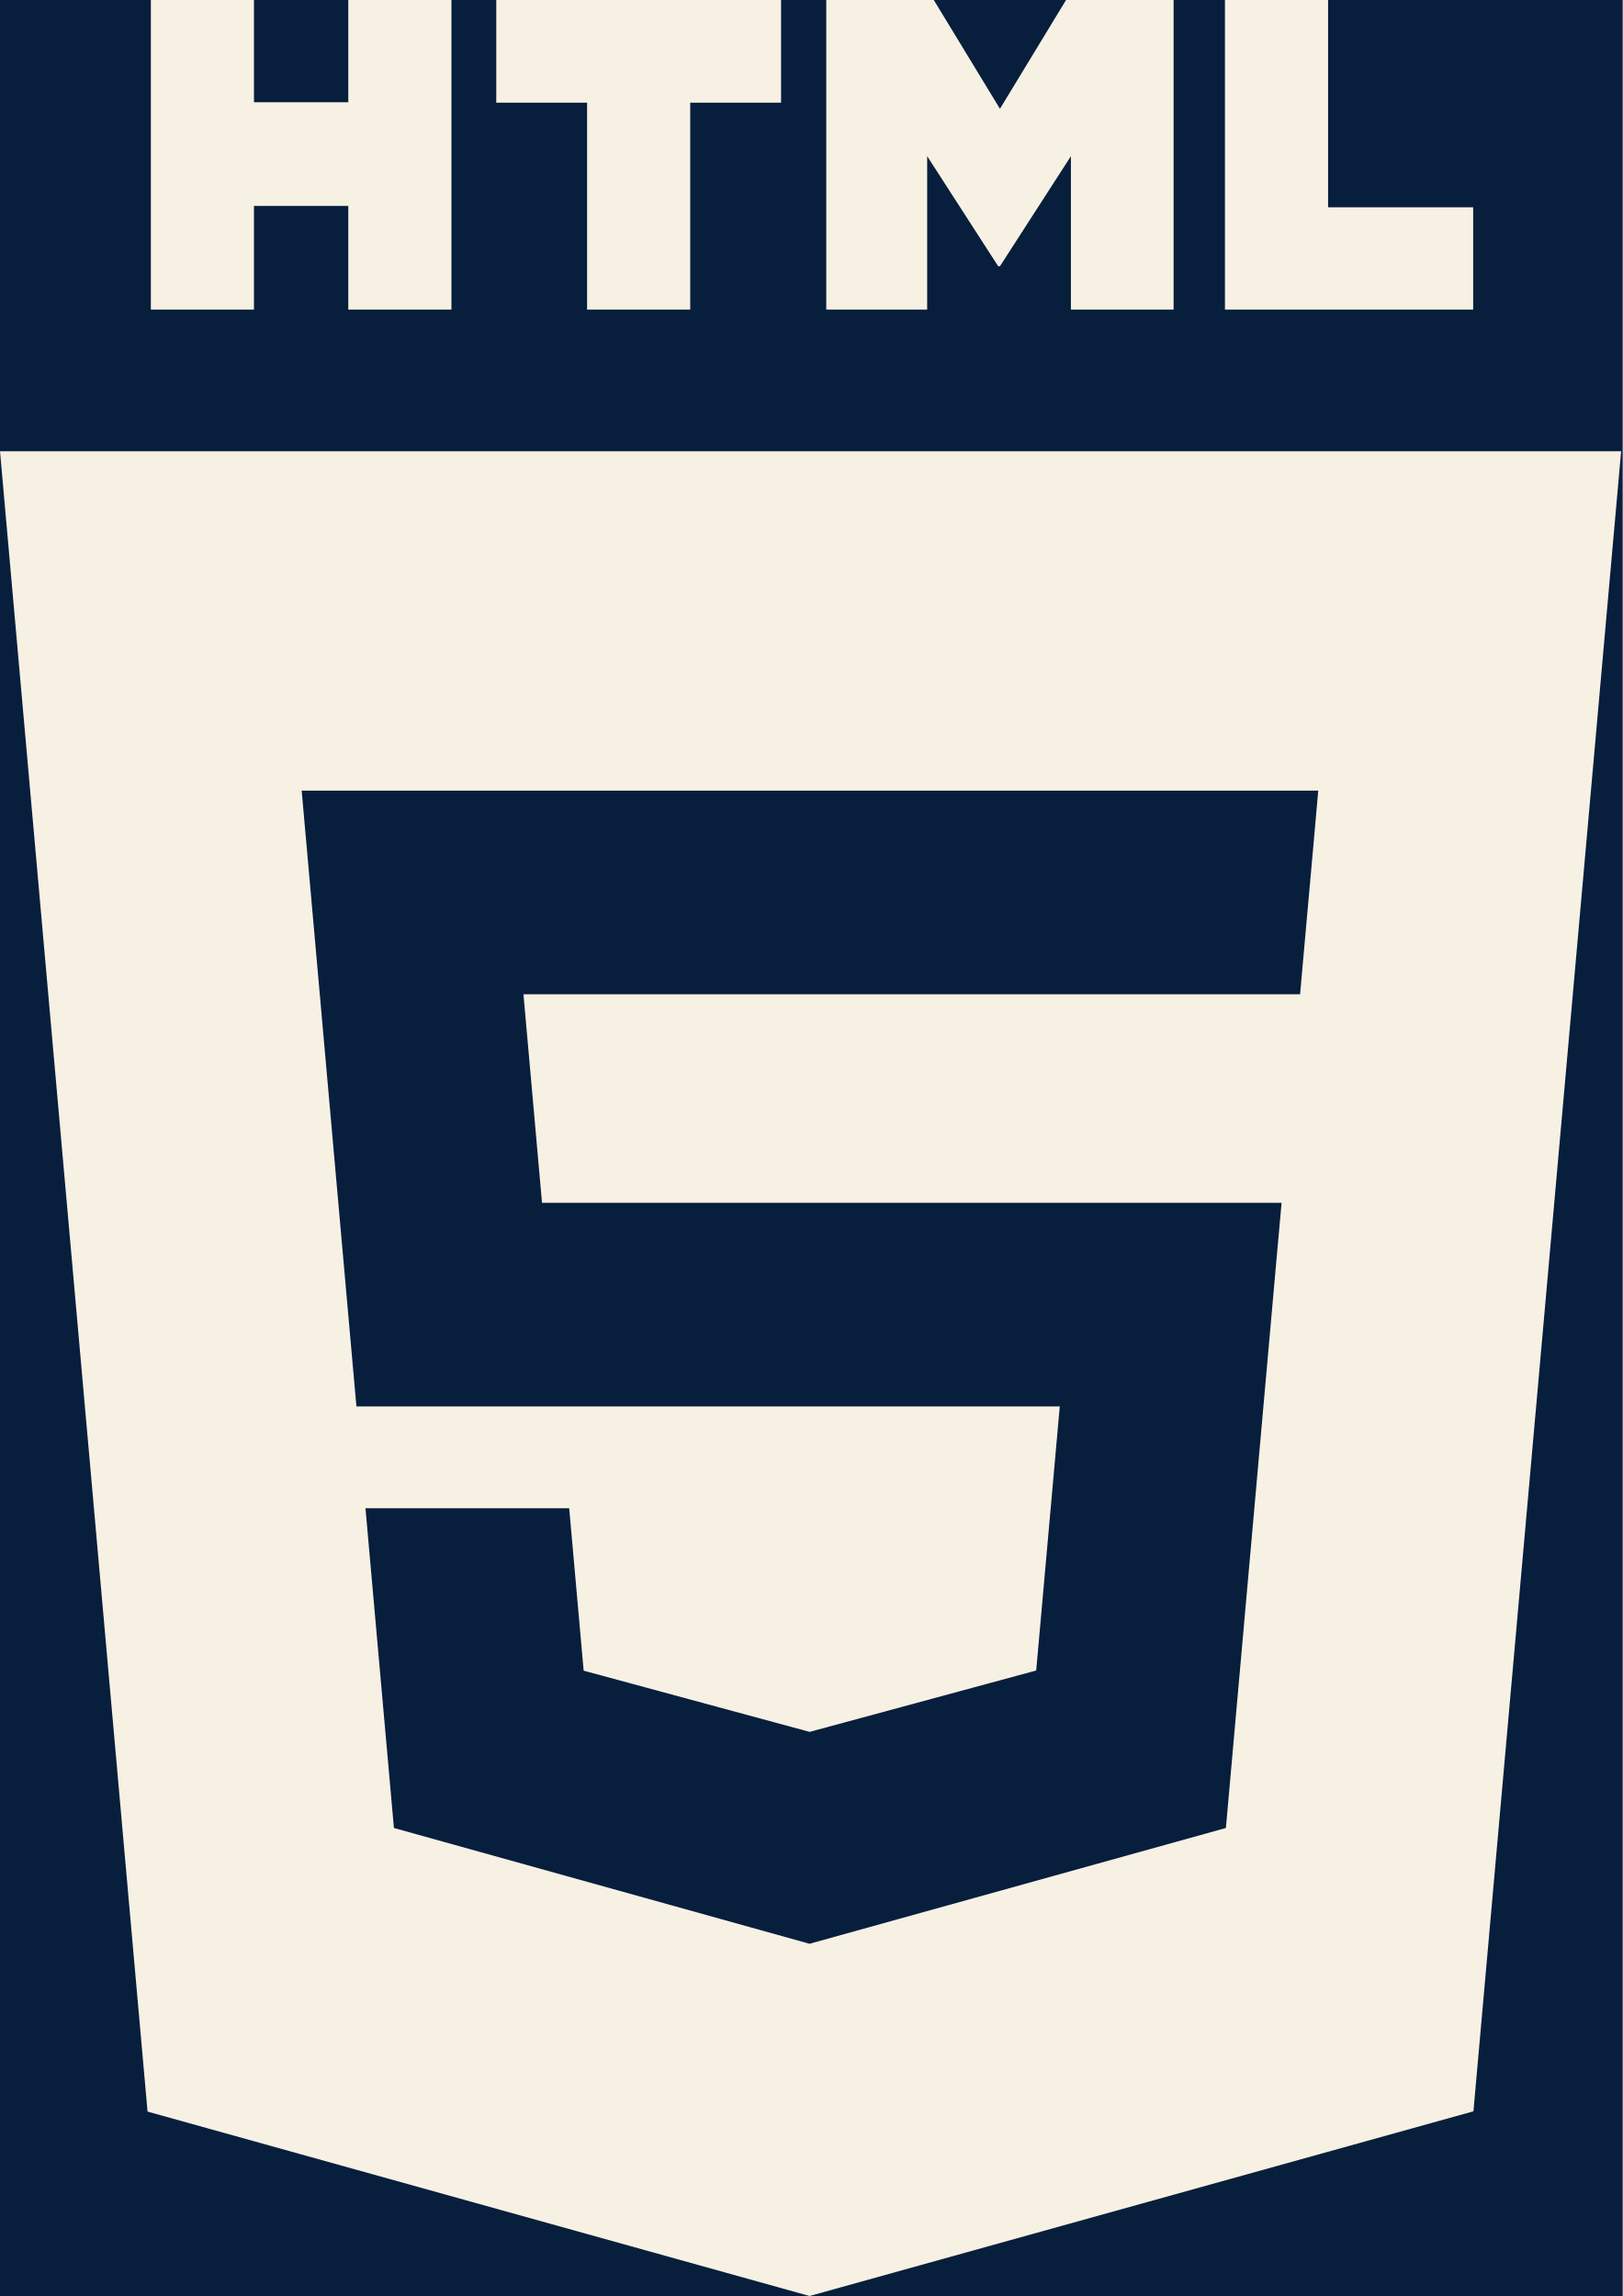
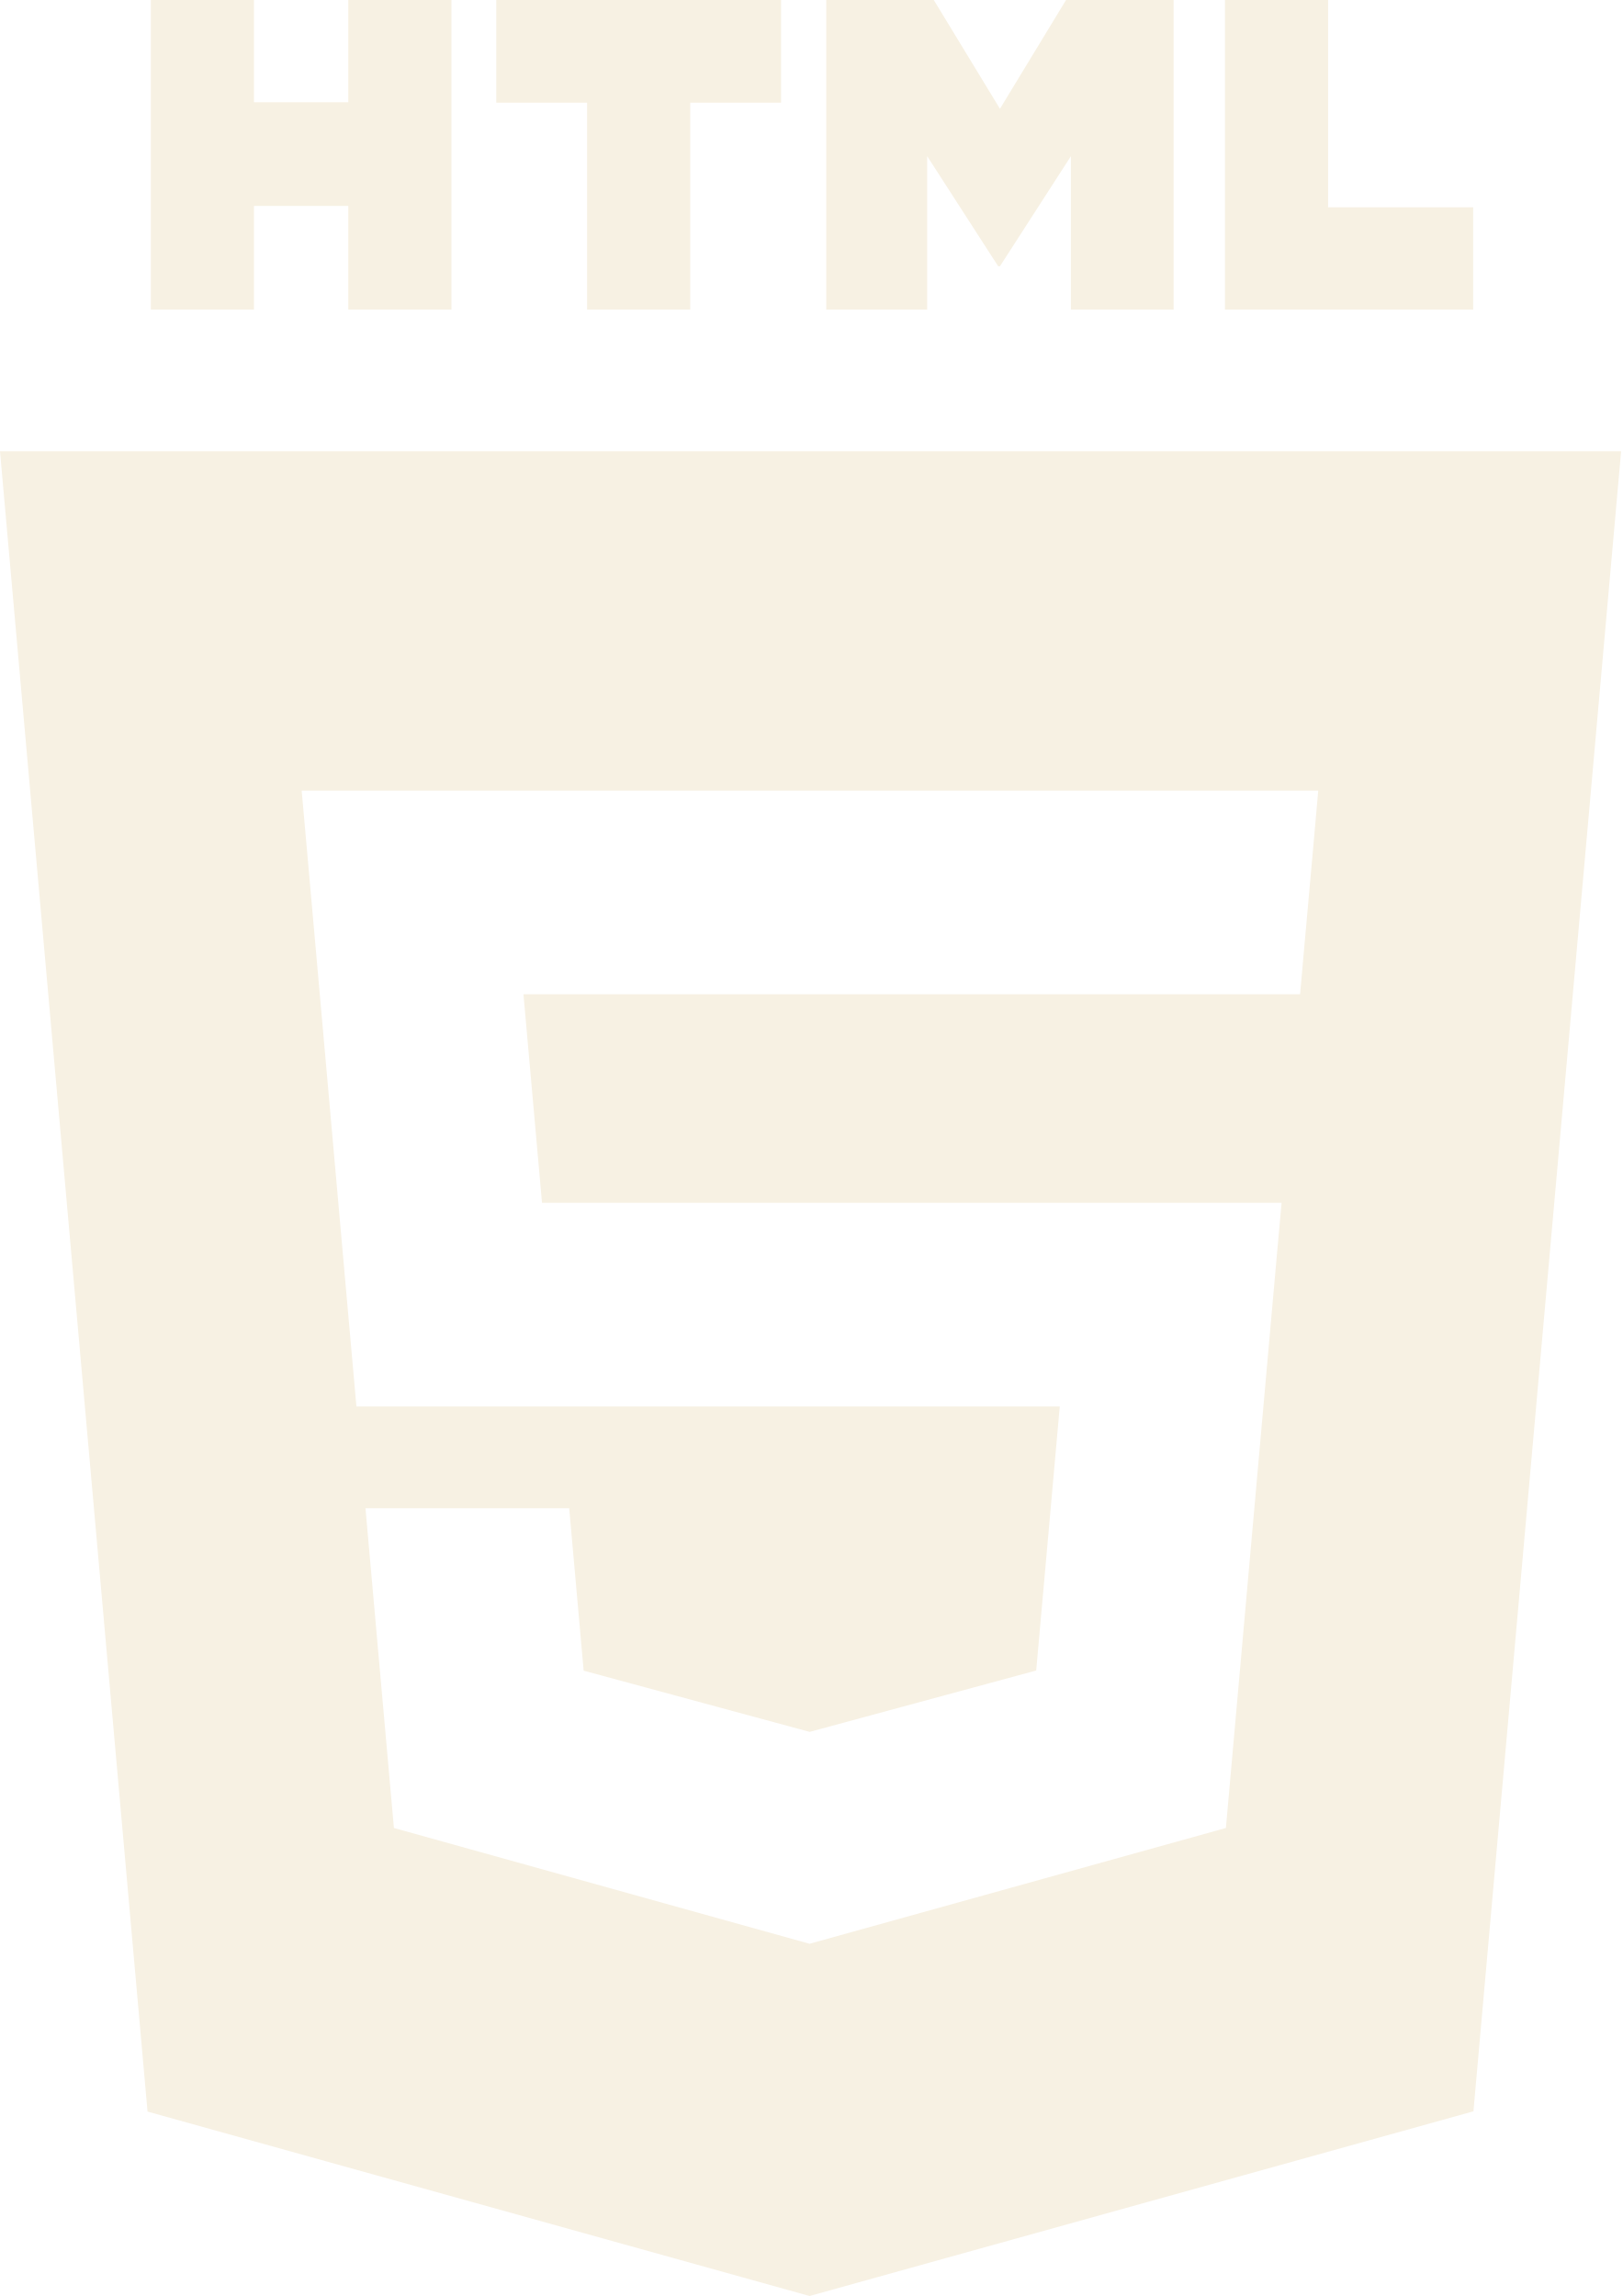
- <svg xmlns="http://www.w3.org/2000/svg" width="53px" height="75px" viewBox="0 0 53 75" version="1.1" style="background: #071E3D;">
-   <g id="html5" stroke="none" stroke-width="1" fill="none" fill-rule="evenodd">
-     <rect fill="#071E3D" x="0" y="0" width="53" height="75" />
-     <g fill="#F7F1E3" fill-rule="nonzero" id="g10">
-       <g transform="translate(26.5, 37.5) scale(-1, 1) rotate(-180) translate(-26.5, -37.5) ">
-         <g id="g12">
-           <polyline id="path22" points="4.926 75 8.295 75 8.295 71.66 11.376 71.66 11.376 75 14.745 75 14.745 64.886 11.376 64.886 11.376 68.273 8.295 68.273 8.295 64.886 4.927 64.886 4.927 75 4.926 75" />
-           <polyline id="path24" points="19.175 71.646 16.209 71.646 16.209 75 25.511 75 25.511 71.646 22.544 71.646 22.544 64.886 19.175 64.886 19.175 71.646 19.175 71.646" />
-           <polyline id="path26" points="26.987 75 30.499 75 32.66 71.446 34.819 75 38.332 75 38.332 64.886 34.978 64.886 34.978 69.899 32.66 66.303 32.602 66.303 30.283 69.899 30.283 64.886 26.987 64.886 26.987 75" />
-           <polyline id="path28" points="40.009 75 43.378 75 43.378 68.229 48.116 68.229 48.116 64.886 40.009 64.886 40.009 75" />
-           <g id="Group">
-             <path d="M0,60.261 L4.819,6.024 L26.442,0 L48.125,6.033 L52.949,60.261 L0,60.261 L0,60.261 Z M42.898,47.389 L42.596,44.017 L42.463,42.522 L42.441,42.522 L26.474,42.522 L26.451,42.522 L17.097,42.522 L17.703,35.71 L26.451,35.71 L26.474,35.71 L40.073,35.71 L41.859,35.71 L41.698,33.924 L40.14,16.412 L40.04,15.288 L26.474,11.515 L26.474,11.514 L26.444,11.505 L12.866,15.288 L11.937,25.733 L15.004,25.733 L18.591,25.733 L19.063,20.427 L26.445,18.427 L26.451,18.428 L26.451,18.429 L33.844,20.432 L34.614,29.059 L26.474,29.059 L26.451,29.059 L11.641,29.059 L10.012,47.389 L9.853,49.174 L26.451,49.174 L26.474,49.174 L43.056,49.174 L42.898,47.389 Z" id="Shape" />
+ <svg xmlns="http://www.w3.org/2000/svg" width="53px" height="75px" viewBox="0 0 53 75" version="1.1">
+   <g id="Page-1" stroke="none" stroke-width="1" fill="none" fill-rule="evenodd">
+     <g id="Desktop-HD-Copy-4" transform="translate(-261, -1301)" fill="#F7F1E3">
+       <g id="showcase" transform="translate(30, 1030)">
+         <g id="technologies" transform="translate(220, 200)">
+           <g id="frontend">
+             <g id="html5" transform="translate(11, 71)">
+               <g id="g10">
+                 <g transform="translate(26.5, 37.5) scale(-1, 1) rotate(-180) translate(-26.5, -37.5) " fill-rule="nonzero">
+                   <g id="g12">
+                     <polyline id="path22" points="4.926 75 8.295 75 8.295 71.66 11.376 71.66 11.376 75 14.745 75 14.745 64.886 11.376 64.886 11.376 68.273 8.295 68.273 8.295 64.886 4.927 64.886 4.927 75 4.926 75" />
+                     <polyline id="path24" points="19.175 71.646 16.209 71.646 16.209 75 25.511 75 25.511 71.646 22.544 71.646 22.544 64.886 19.175 64.886 19.175 71.646 19.175 71.646" />
+                     <polyline id="path26" points="26.987 75 30.499 75 32.66 71.446 34.819 75 38.332 75 38.332 64.886 34.978 64.886 34.978 69.899 32.66 66.303 32.602 66.303 30.283 69.899 30.283 64.886 26.987 64.886 26.987 75" />
+                     <polyline id="path28" points="40.009 75 43.378 75 43.378 68.229 48.116 68.229 48.116 64.886 40.009 64.886 40.009 75" />
+                     <g id="Group">
+                       <path d="M0,60.261 L4.819,6.024 L26.442,0 L48.125,6.033 L52.949,60.261 L0,60.261 L0,60.261 Z M42.898,47.389 L42.596,44.017 L42.463,42.522 L42.441,42.522 L26.474,42.522 L26.451,42.522 L17.097,42.522 L17.703,35.71 L26.451,35.71 L26.474,35.71 L40.073,35.71 L41.859,35.71 L41.698,33.924 L40.14,16.412 L40.04,15.288 L26.474,11.515 L26.474,11.514 L26.444,11.505 L12.866,15.288 L11.937,25.733 L15.004,25.733 L18.591,25.733 L19.063,20.427 L26.445,18.427 L26.451,18.428 L26.451,18.429 L33.844,20.432 L34.614,29.059 L26.474,29.059 L26.451,29.059 L11.641,29.059 L10.012,47.389 L9.853,49.174 L26.451,49.174 L26.474,49.174 L43.056,49.174 L42.898,47.389 Z" id="Shape" />
+                     </g>
+                   </g>
+                 </g>
+               </g>
+             </g>
          </g>
        </g>
      </g>
    </g>
  </g>
</svg>
